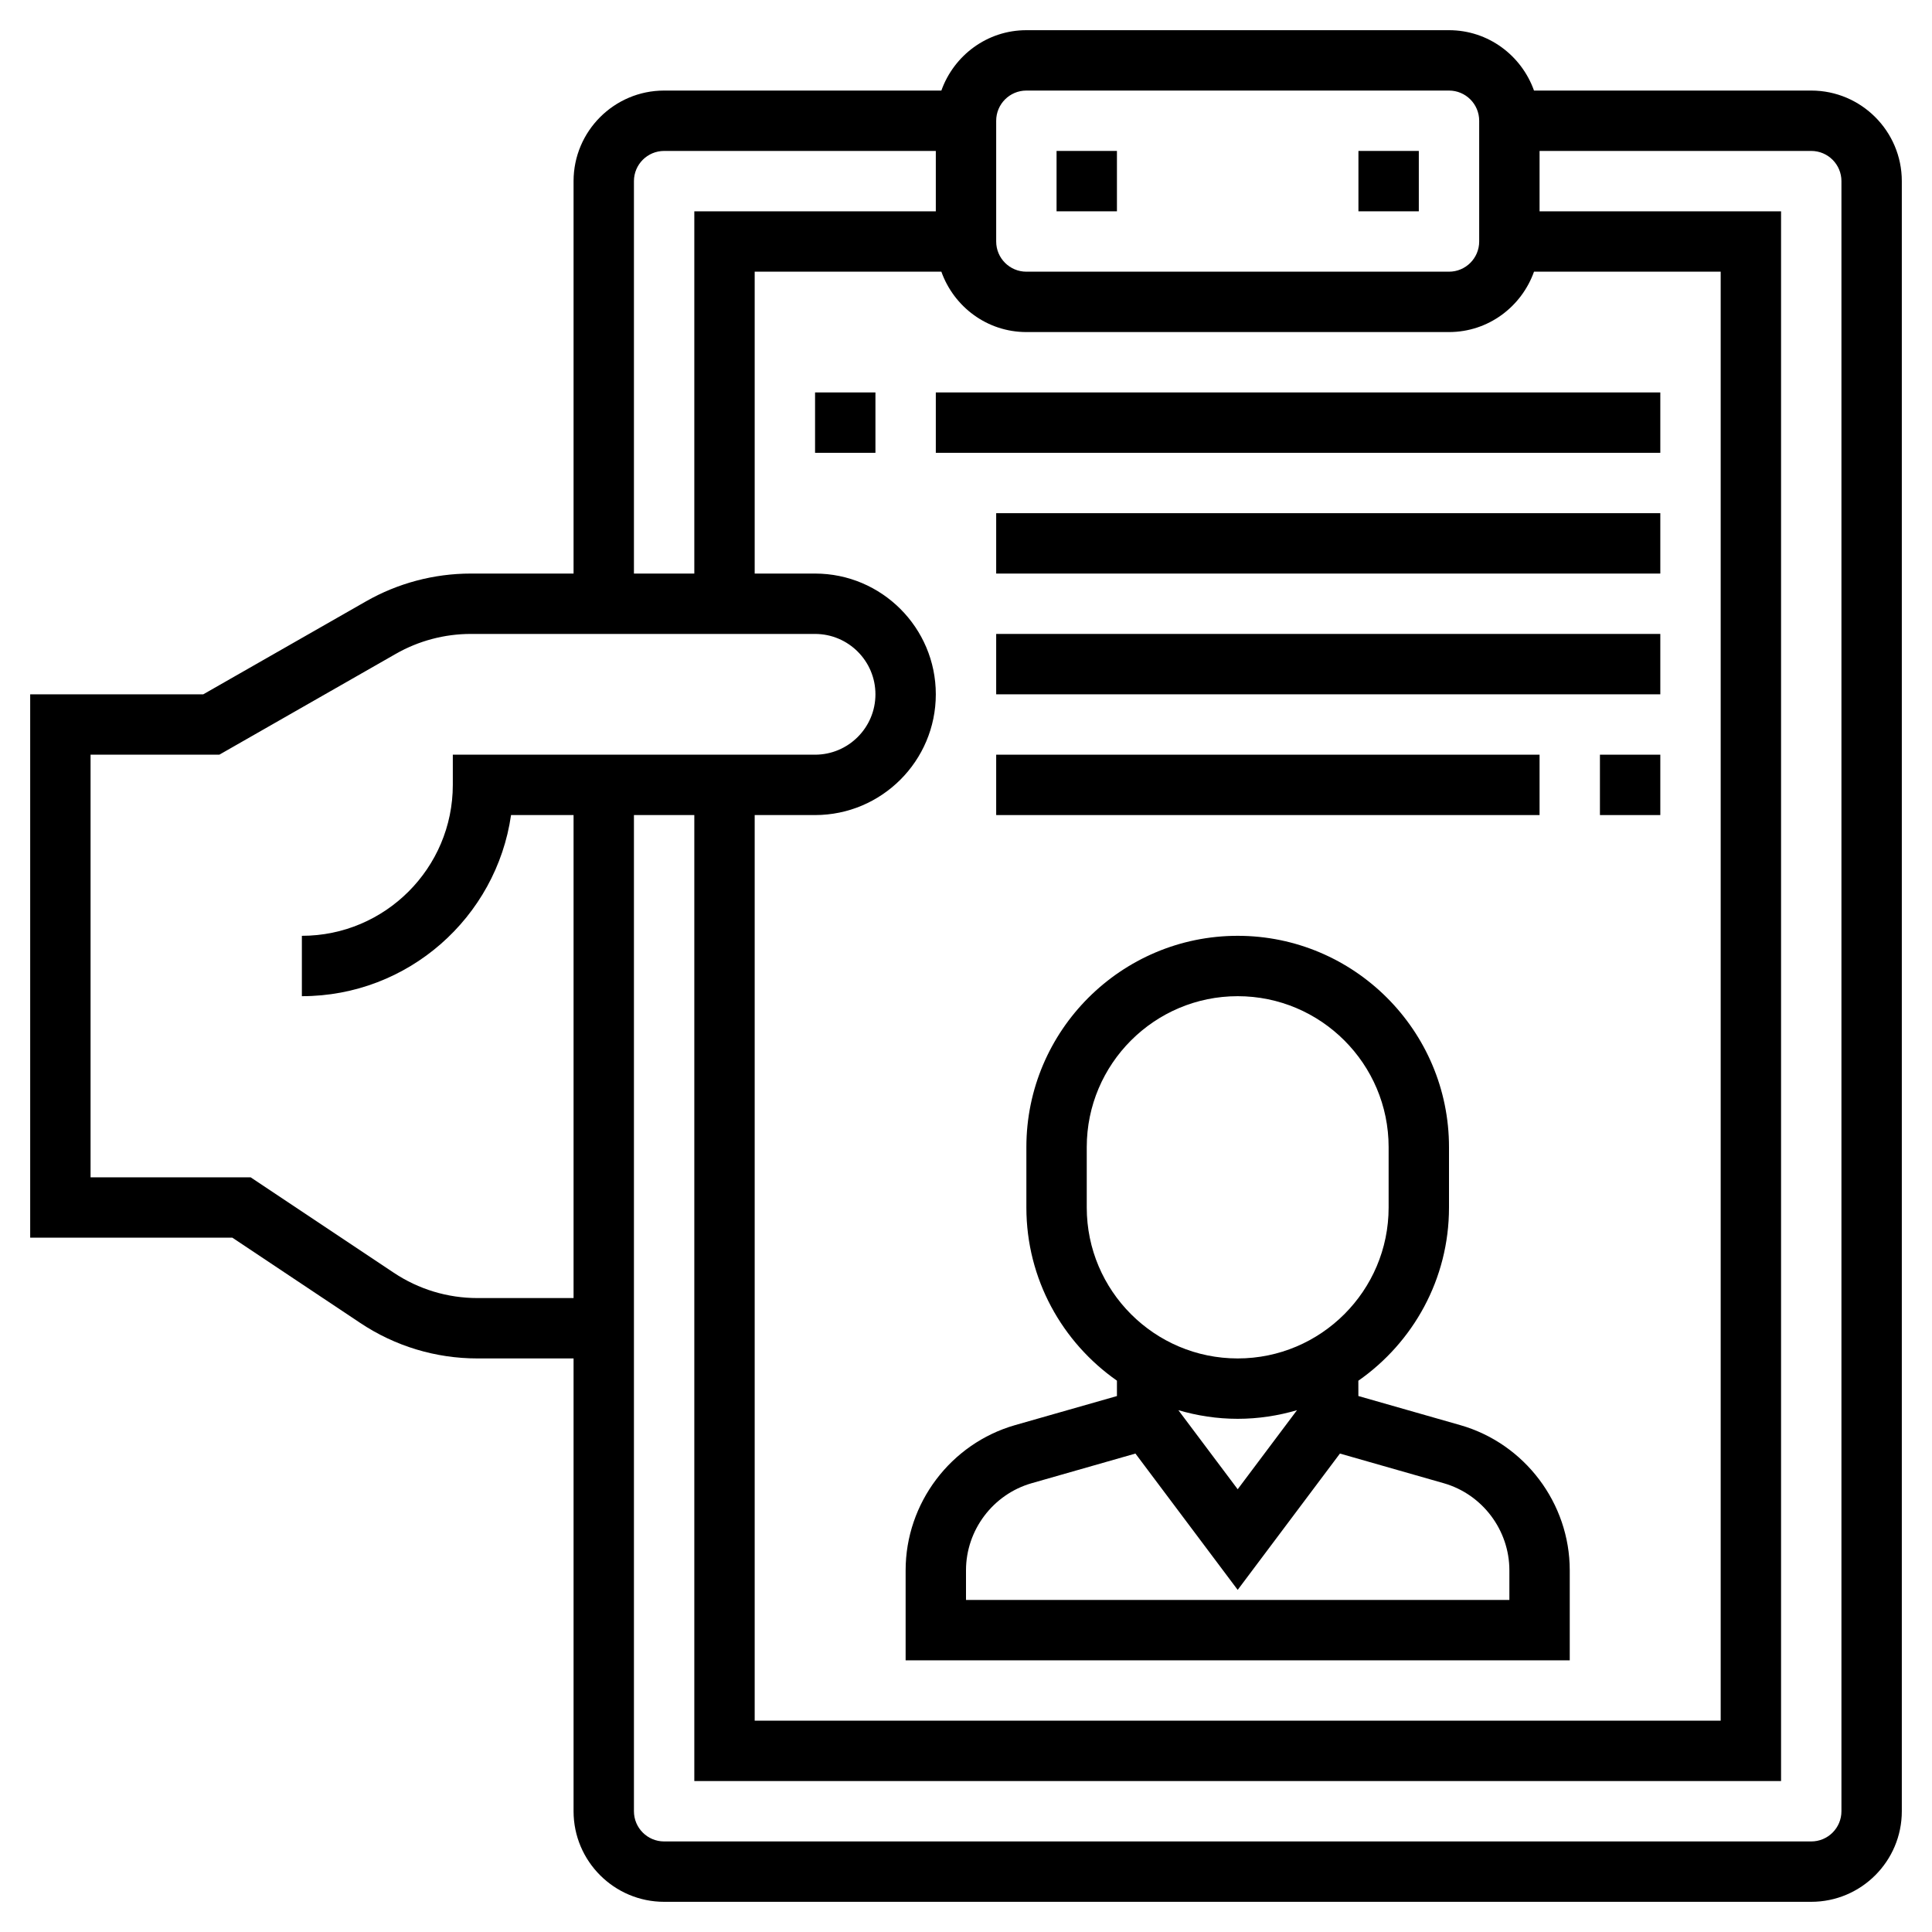
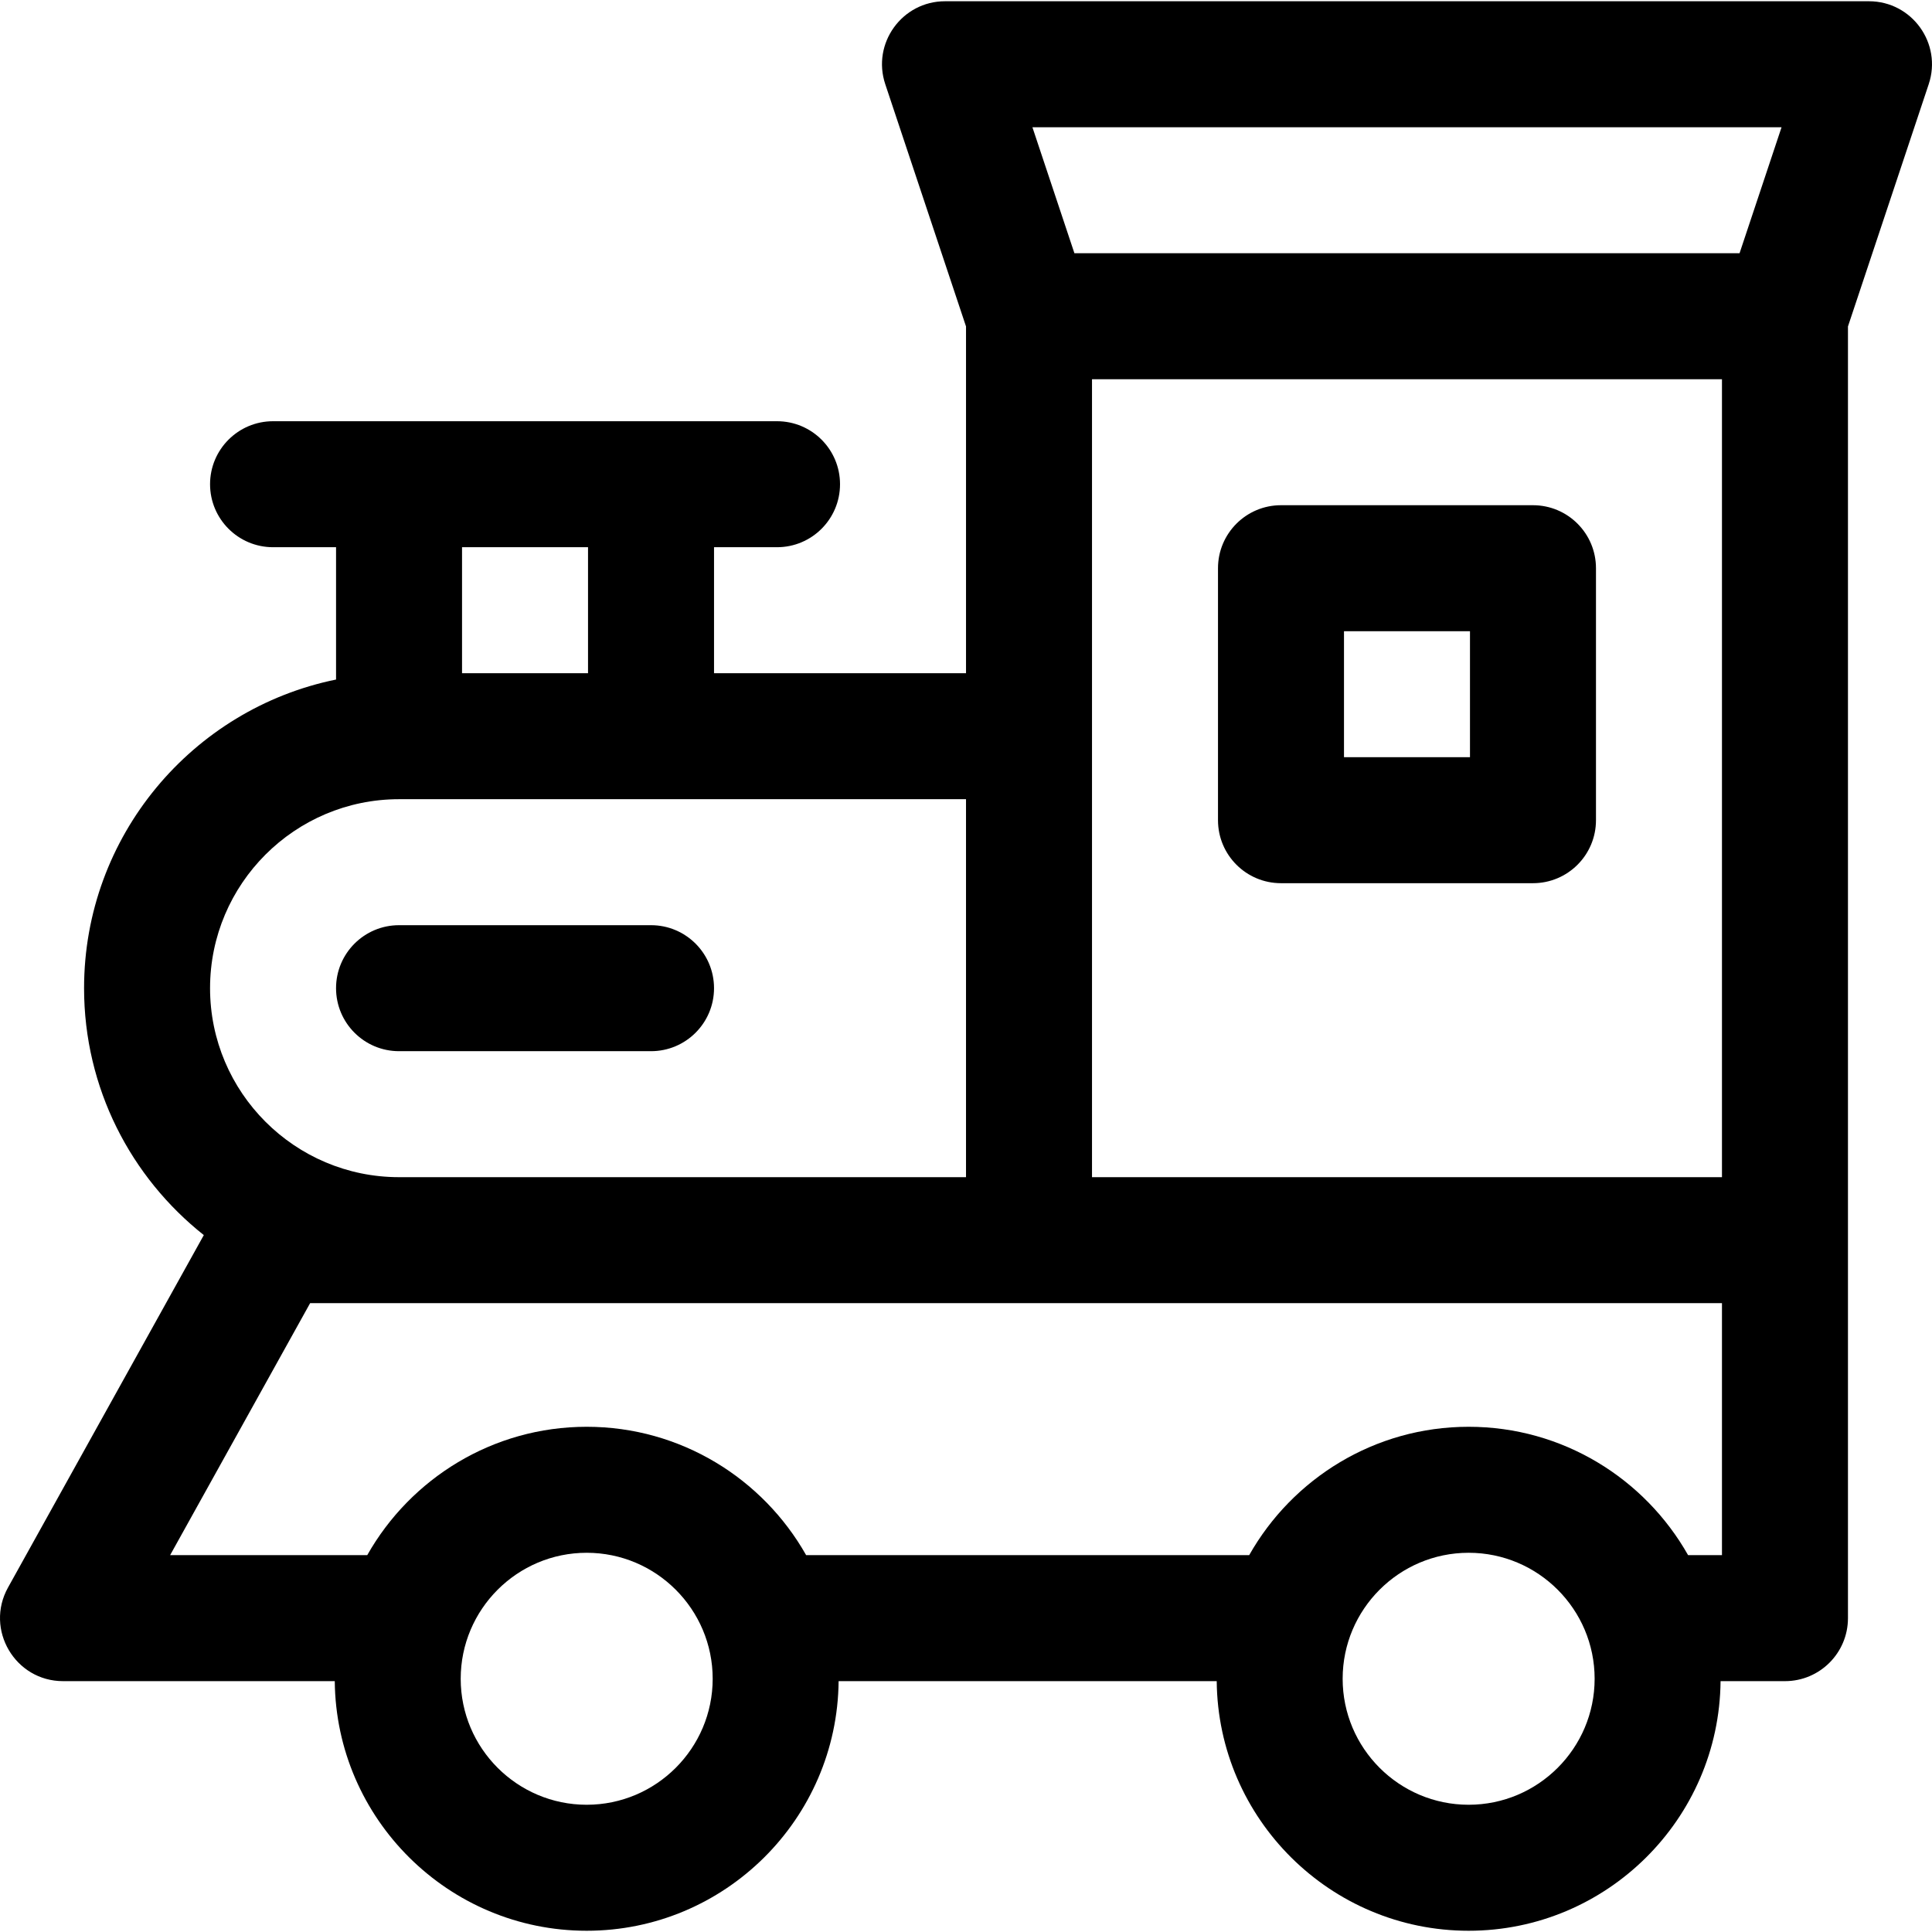
- <svg xmlns="http://www.w3.org/2000/svg" fill="#000000" width="25px" height="25px" viewBox="0 0 64 64" id="Layer_1_1_" version="1.1" xml:space="preserve">
+ <svg xmlns="http://www.w3.org/2000/svg" fill="#000000" height="25px" width="25 px" version="1.1" id="Layer_1" viewBox="0 0 512.001 512.001" xml:space="preserve">
  <g>
-     <path d="M60,3h-9.184C50.402,1.839,49.302,1,48,1H34c-1.302,0-2.402,0.839-2.816,2H22c-1.654,0-3,1.346-3,3v13h-3.406   c-1.217,0-2.418,0.319-3.474,0.923L6.734,23H1v18h6.697l4.236,2.824C13.087,44.594,14.43,45,15.816,45H19v15c0,1.654,1.346,3,3,3   h38c1.654,0,3-1.346,3-3V6C63,4.346,61.654,3,60,3z M25,27h2c2.206,0,4-1.794,4-4s-1.794-4-4-4h-2V9h6.184   c0.414,1.161,1.514,2,2.816,2h14c1.302,0,2.402-0.839,2.816-2H57v48H25V27z M33,4c0-0.552,0.448-1,1-1h14c0.552,0,1,0.448,1,1v4   c0,0.552-0.448,1-1,1H34c-0.552,0-1-0.448-1-1V4z M21,6c0-0.552,0.448-1,1-1h9v2h-8v12h-2V6z M15.816,43   c-0.99,0-1.949-0.29-2.773-0.84L8.303,39H3V25h4.266l5.847-3.341C13.867,21.228,14.725,21,15.594,21H27c1.103,0,2,0.897,2,2   s-0.897,2-2,2H15v1c0,2.757-2.243,5-5,5v2c3.521,0,6.442-2.612,6.929-6H19v16H15.816z M61,60c0,0.552-0.448,1-1,1H22   c-0.552,0-1-0.448-1-1V27h2v32h36V7h-8V5h9c0.552,0,1,0.448,1,1V60z" />
-     <rect height="2" width="2" x="35" y="5" />
-     <rect height="2" width="2" x="45" y="5" />
-     <path d="M48.373,47.209l-3.375-0.964l-0.001-0.507C46.81,44.472,48,42.374,48,40v-2c0-3.859-3.141-7-7-7s-7,3.141-7,7v2   c0,2.372,1.189,4.469,3,5.736v0.51l-3.374,0.963C31.491,47.82,30,49.797,30,52.018V55h22v-2.982   C52,49.797,50.509,47.82,48.373,47.209z M36,40v-2c0-2.757,2.243-5,5-5s5,2.243,5,5v2c0,2.757-2.243,5-5,5S36,42.757,36,40z    M42.965,46.714L41,49.333l-1.965-2.619C39.659,46.897,40.318,47,41,47S42.341,46.897,42.965,46.714z M50,53H32v-0.982   c0-1.332,0.895-2.519,2.176-2.885l3.437-0.982L41,52.667l3.387-4.516l3.437,0.982C49.105,49.499,50,50.686,50,52.018V53z" />
-     <rect height="2" width="2" x="27" y="13" />
-     <rect height="2" width="24" x="31" y="13" />
-     <rect height="2" width="22" x="33" y="17" />
-     <rect height="2" width="22" x="33" y="21" />
-     <rect height="2" width="2" x="53" y="25" />
-     <rect height="2" width="18" x="33" y="25" />
+     <g>
+       <path d="M495.296,0.331H250.44c-11.381,0-19.439,11.169-15.838,21.974l21.403,64.209v91.893h-66.779v-33.389h16.695    c9.22,0,16.695-7.475,16.695-16.695s-7.475-16.695-16.695-16.695c-14.248,0-119.318,0-133.558,0    c-9.22,0-16.695,7.475-16.695,16.695s7.475,16.695,16.695,16.695h16.695v35.069c-38.055,7.755-66.779,41.482-66.779,81.794    c0,26.496,12.423,50.13,31.734,65.432L2.119,420.72c-6.172,11.109,1.878,24.802,14.593,24.802h72.004    c0.342,36.531,30.153,66.149,66.763,66.149s66.422-29.617,66.763-66.149h100.201c0.342,36.531,30.153,66.149,66.763,66.149    c36.61,0,66.422-29.617,66.763-66.149h17.066c9.22,0,16.695-7.475,16.695-16.695c0-13.333,0-317.995,0-342.314l21.403-64.209    C514.732,11.508,506.686,0.331,495.296,0.331z M122.445,145.017h33.389v33.389h-33.389V145.017z M105.751,211.796    c4.709,0,145.281,0,150.252,0v100.168H105.751c-27.616,0-50.084-22.468-50.084-50.084    C55.667,234.264,78.134,211.796,105.751,211.796z M155.48,478.281c-18.411,0-33.389-14.979-33.389-33.389    c0-18.411,14.979-33.389,33.389-33.389c18.411,0,33.389,14.979,33.389,33.389C188.869,463.303,173.891,478.281,155.48,478.281z     M389.206,478.281c-18.411,0-33.389-14.979-33.389-33.389c0-18.411,14.979-33.389,33.389-33.389    c18.411,0,33.389,14.979,33.389,33.389C422.595,463.303,407.617,478.281,389.206,478.281z M456.34,412.132h-8.976    c-11.473-20.287-33.236-34.019-58.158-34.019s-46.685,13.733-58.158,34.019H213.638c-11.473-20.287-33.236-34.019-58.158-34.019    c-24.922,0-46.685,13.733-58.158,34.019H45.086l37.099-66.779c7.224,0,333.358,0,374.155,0V412.132z M289.393,311.964    c0-7.74,0-206.6,0-211.466H456.34v211.466H289.393z M461.002,67.108H284.731l-11.13-33.389h198.53L461.002,67.108z" />
+     </g>
+   </g>
+   <g>
+     <g>
+       <path d="M406.256,133.887h-66.779c-9.22,0-16.695,7.475-16.695,16.695v66.779c0,9.22,7.475,16.695,16.695,16.695h66.779    c9.22,0,16.695-7.475,16.695-16.695v-66.779C422.95,141.362,415.475,133.887,406.256,133.887z M389.561,200.666h-33.389v-33.389    h33.389V200.666z" />
+     </g>
+   </g>
+   <g>
+     <g>
+       <path d="M172.53,245.185h-66.779c-9.22,0-16.695,7.475-16.695,16.695s7.475,16.695,16.695,16.695h66.779    c9.22,0,16.695-7.475,16.695-16.695S181.749,245.185,172.53,245.185z" />
+     </g>
  </g>
</svg>
